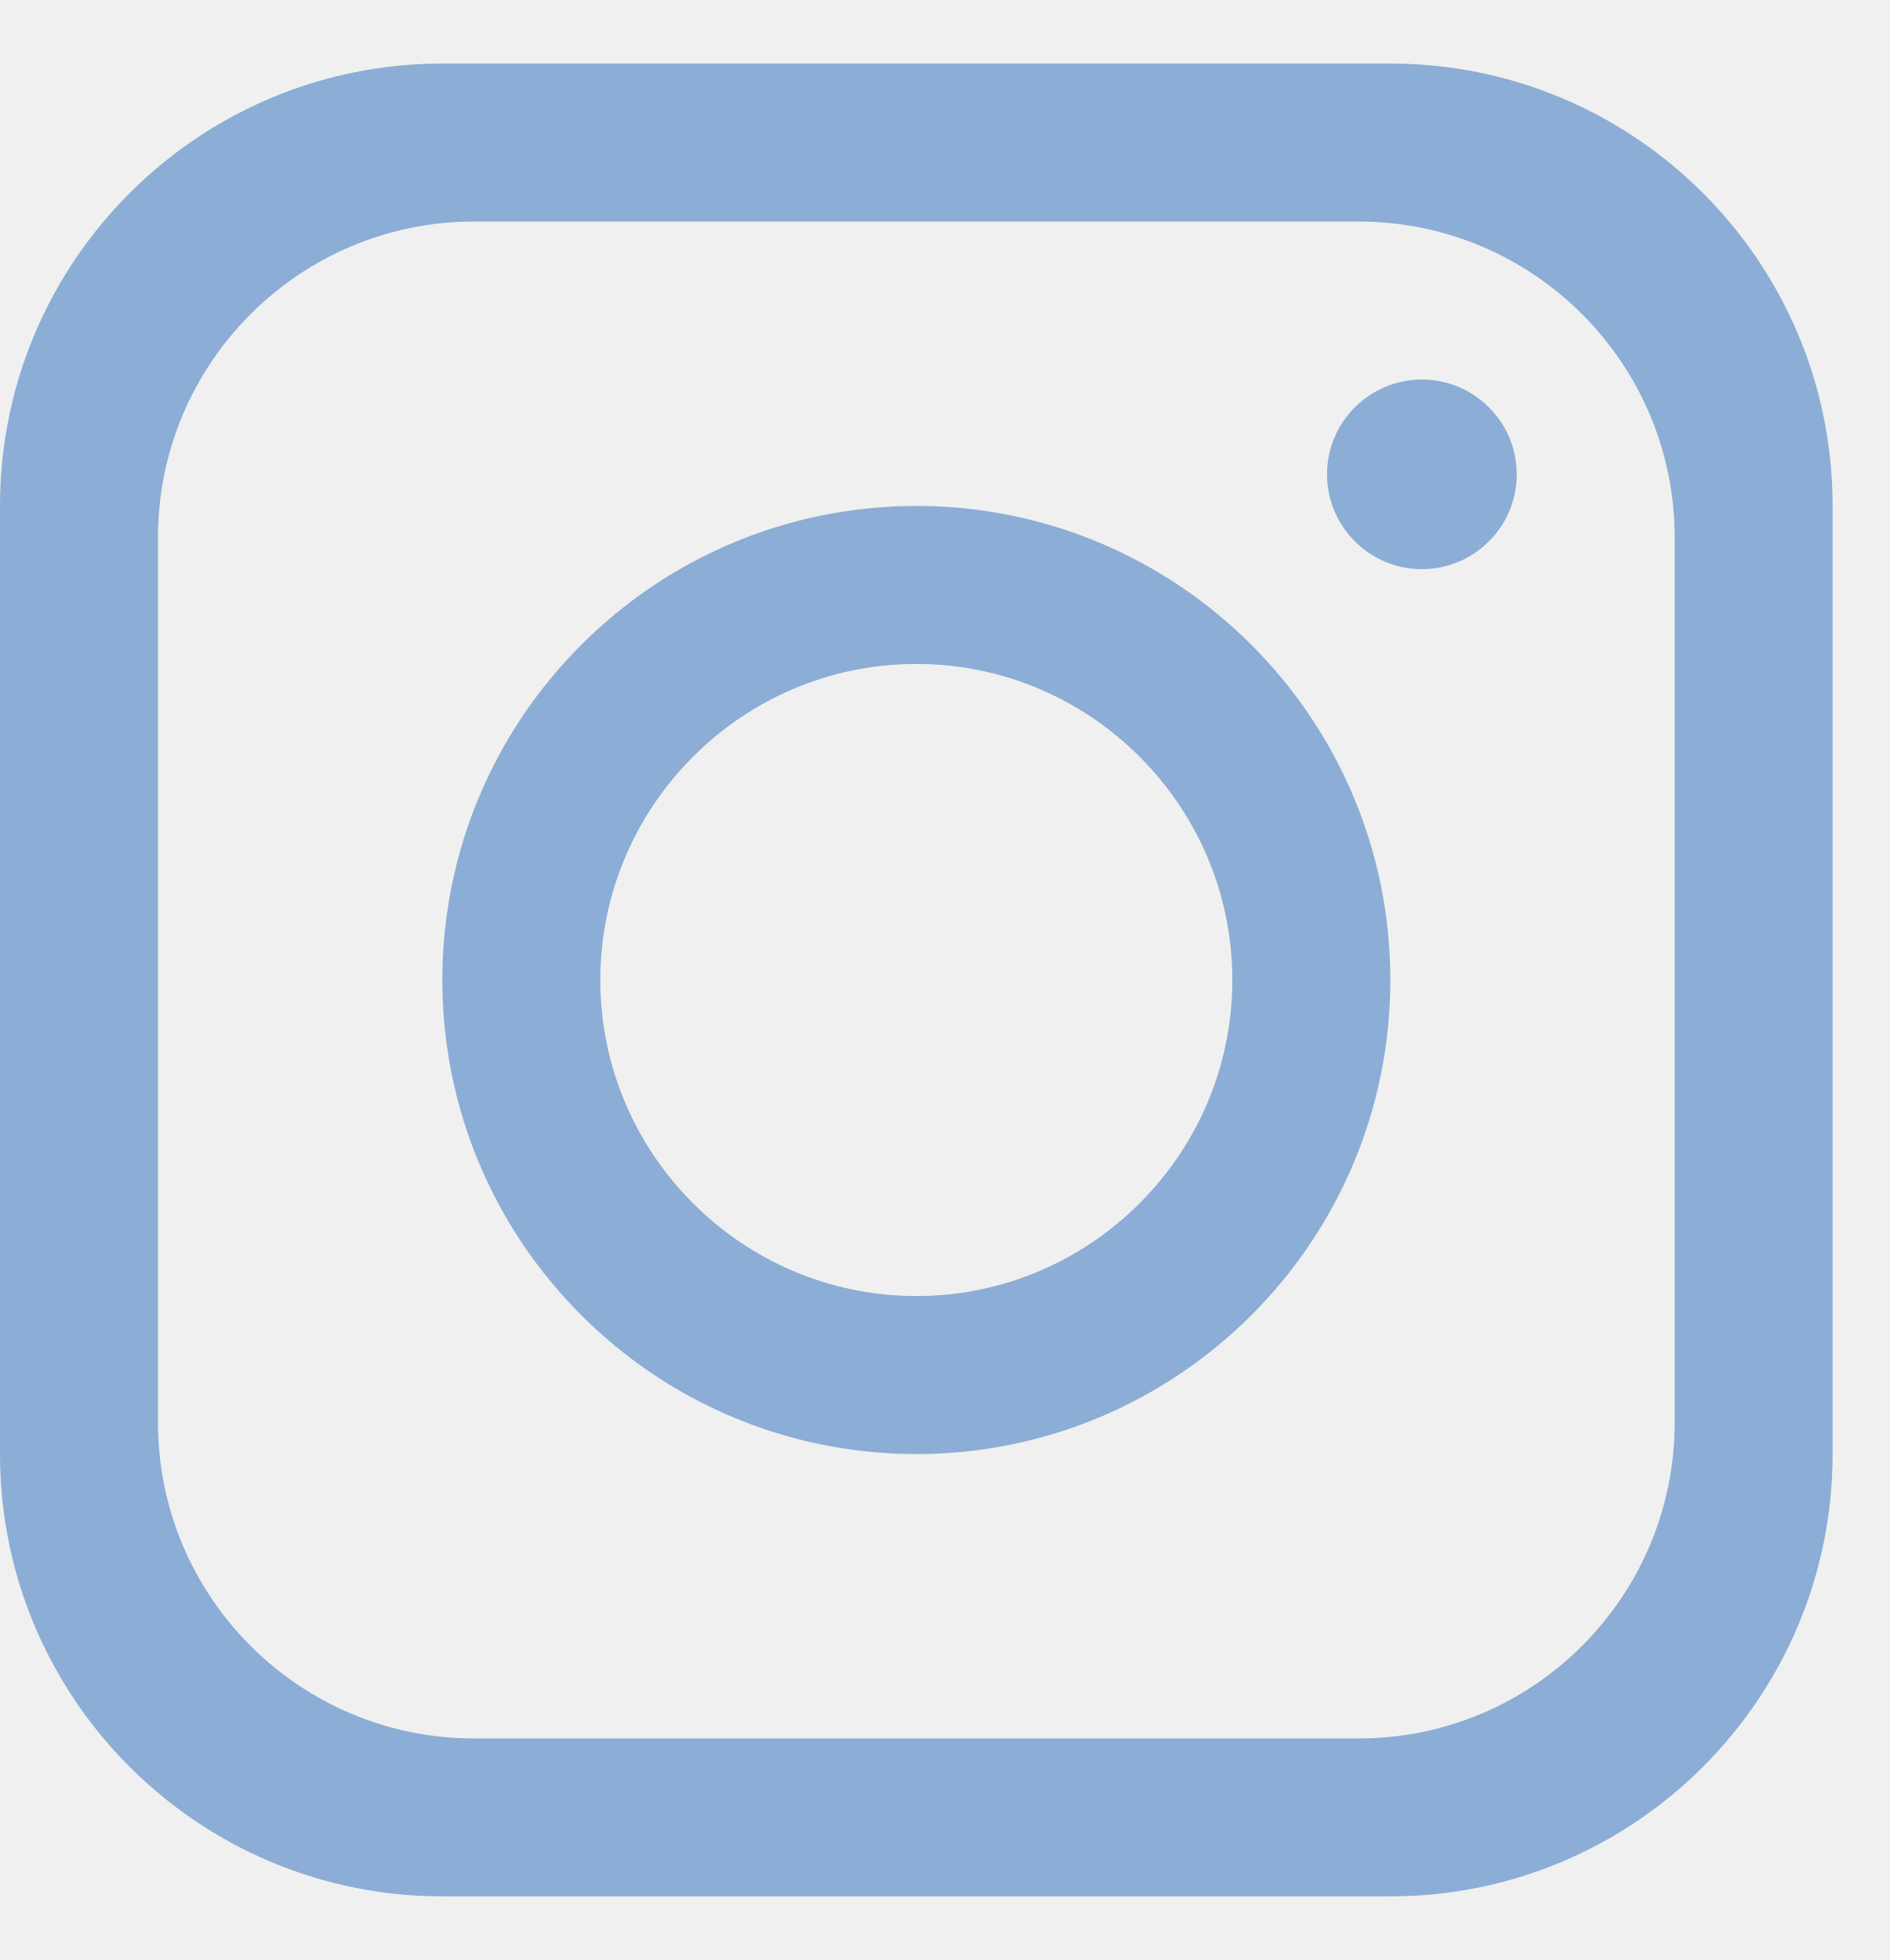
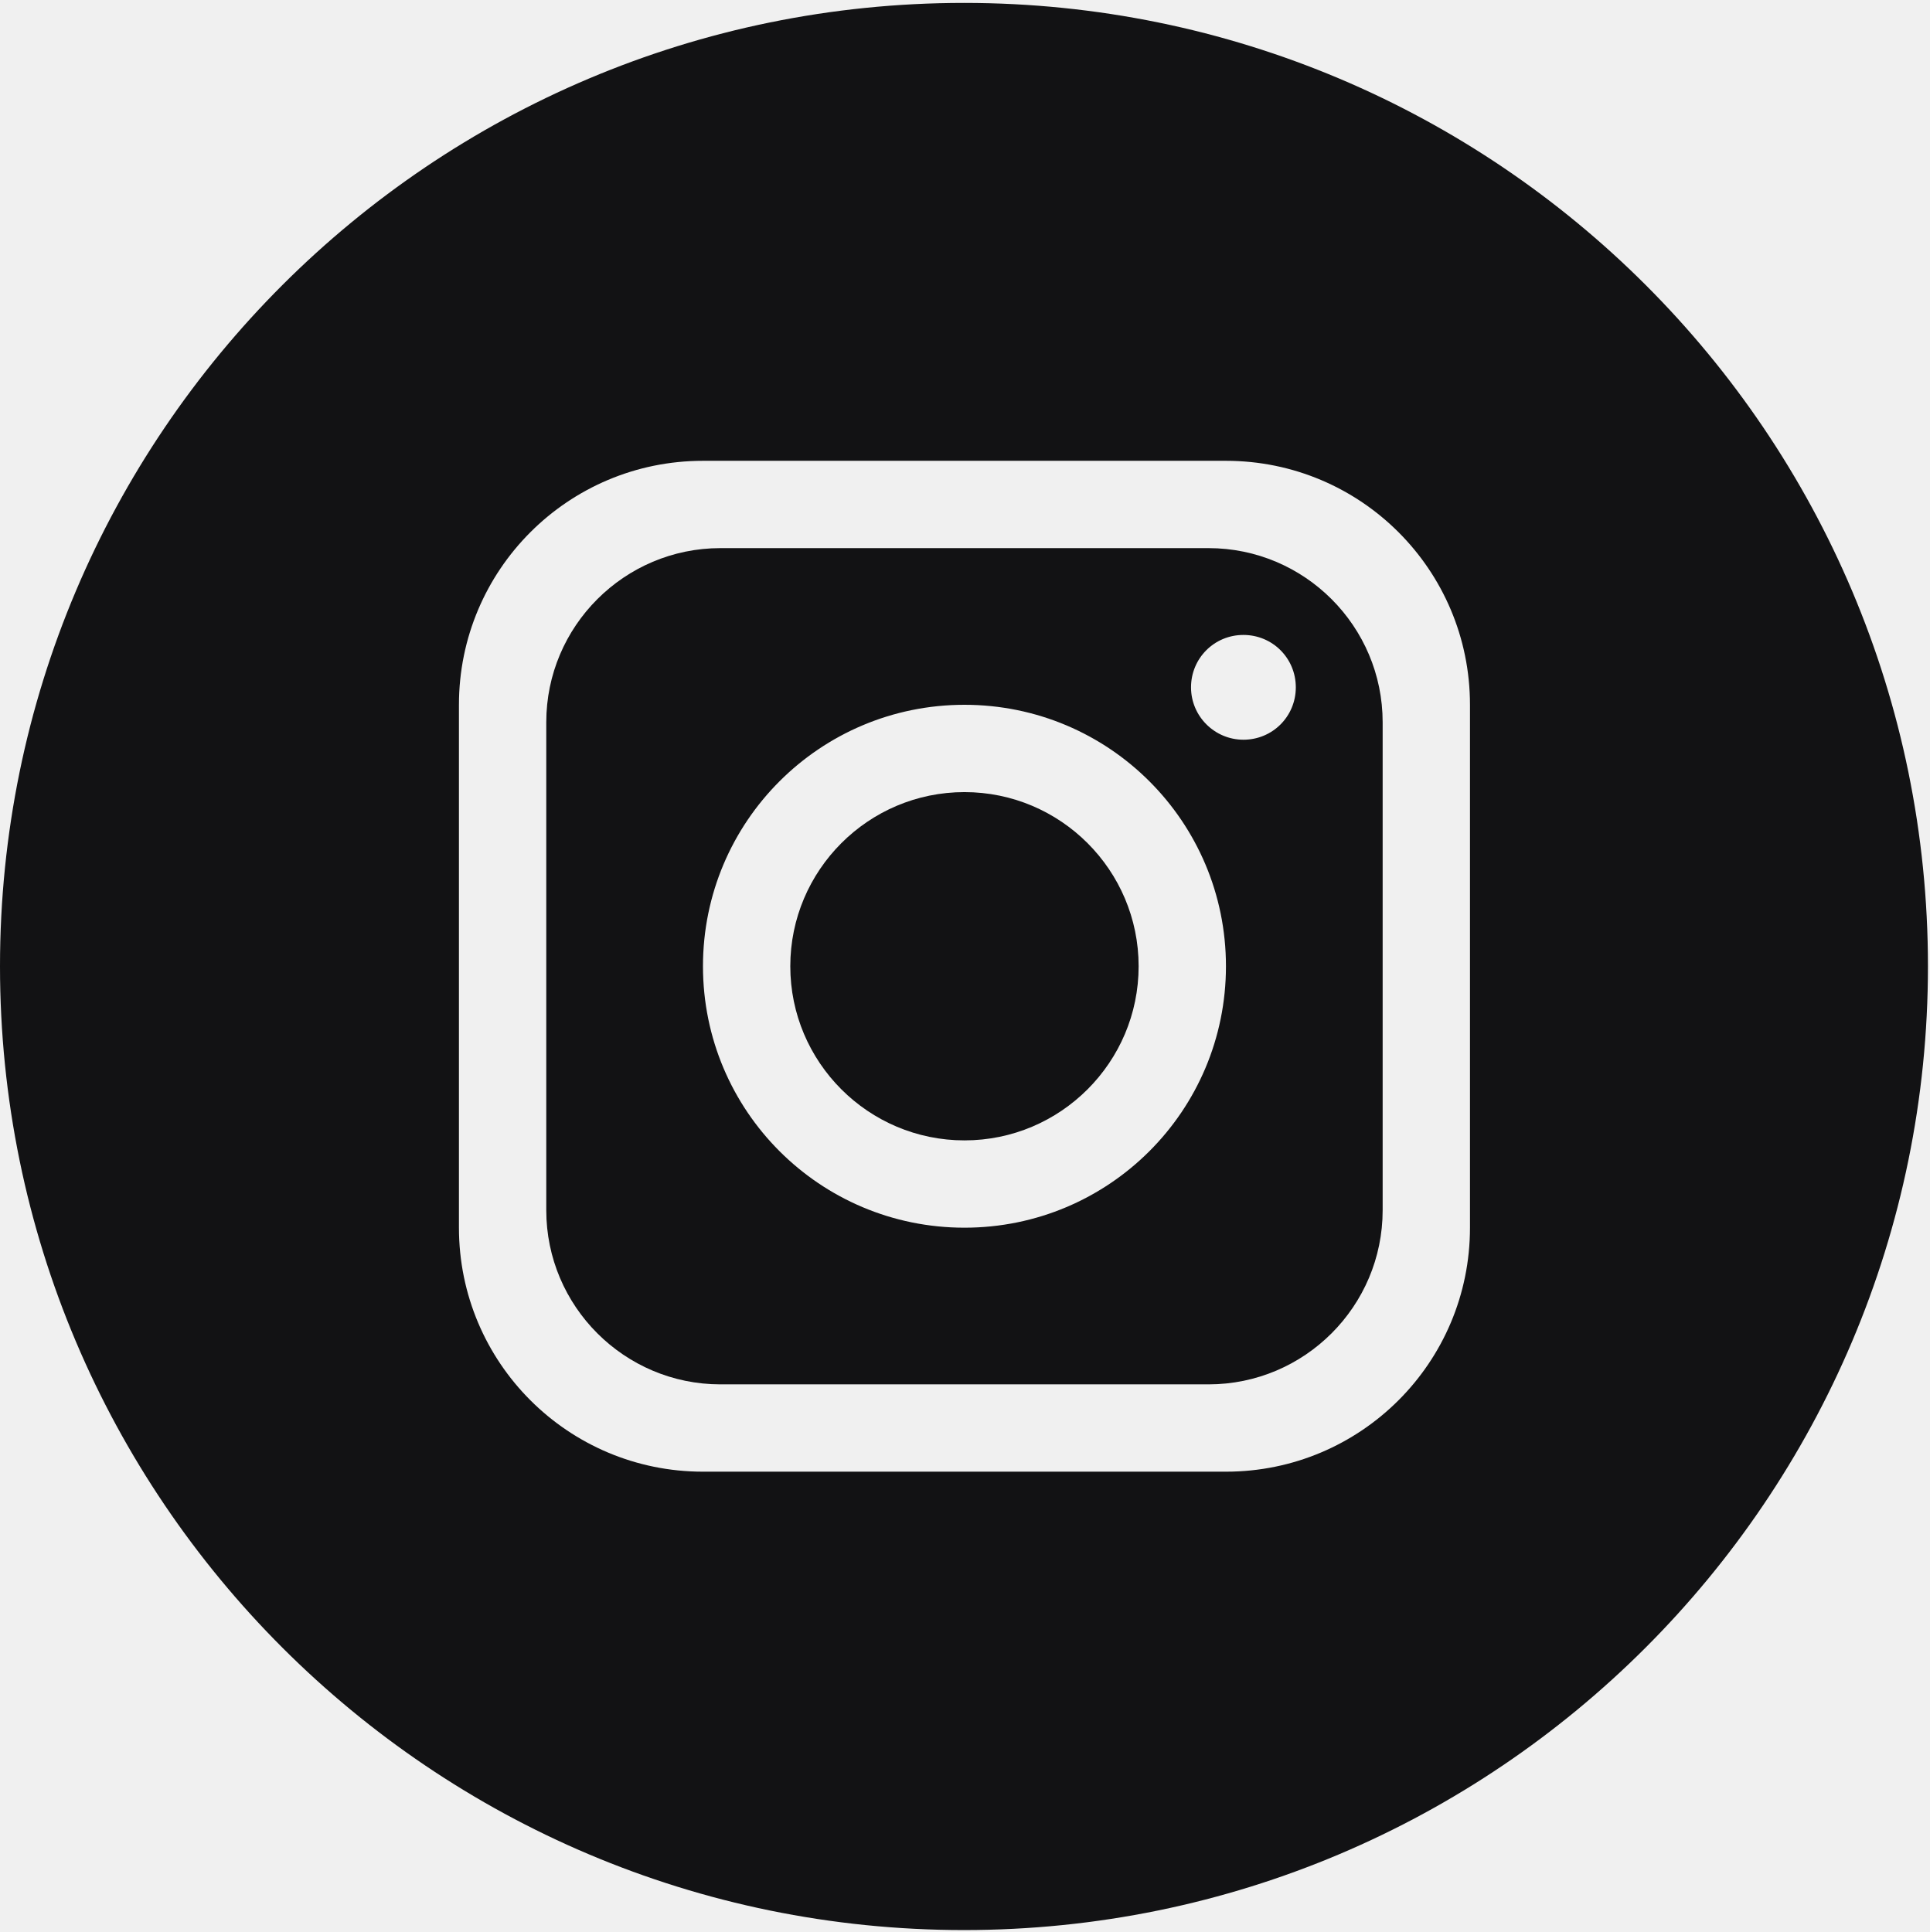
- <svg xmlns="http://www.w3.org/2000/svg" width="27" height="28" viewBox="0 0 27 28" fill="none">
-   <g clip-path="url(#clip0_119_759)">
-     <path d="M19.864 0.908H6.32C2.831 0.908 0 3.738 0 7.228V20.771C0 24.261 2.831 27.091 6.32 27.091H19.863C23.353 27.091 26.183 24.26 26.183 20.771V7.228C26.184 3.738 23.354 0.908 19.864 0.908ZM23.927 20.321C23.927 22.812 21.904 24.835 19.412 24.835H6.772C4.28 24.835 2.257 22.813 2.257 20.321V7.68C2.257 5.188 4.28 3.165 6.772 3.165H19.413C21.904 3.165 23.927 5.188 23.927 7.68V20.321H23.927Z" fill="#8CADD5" />
-     <path d="M13.092 7.228C9.354 7.228 6.32 10.262 6.32 14C6.32 17.738 9.354 20.772 13.092 20.772C16.83 20.772 19.864 17.738 19.864 14C19.864 10.262 16.83 7.228 13.092 7.228ZM13.092 18.515C10.605 18.515 8.577 16.487 8.577 14C8.577 11.513 10.605 9.485 13.092 9.485C15.579 9.485 17.607 11.513 17.607 14C17.607 16.487 15.579 18.515 13.092 18.515Z" fill="#8CADD5" />
-     <path d="M20.315 8.131C19.569 8.131 18.96 7.524 18.96 6.777C18.96 6.029 19.568 5.422 20.315 5.422C21.062 5.422 21.67 6.029 21.67 6.777C21.67 7.524 21.062 8.131 20.315 8.131Z" fill="#8CADD5" />
-   </g>
-   <defs>
-     <clipPath id="clip0_119_759">
-       <rect width="26.184" height="26.184" fill="white" transform="translate(0 0.908051)" />
-     </clipPath>
-   </defs>
+ <svg xmlns="http://www.w3.org/2000/svg" id="objects" version="1.1" viewBox="0 0 397.7 398.3">
+   <path d="M198.7.6h0C89,.6,0,89.5,0,199.2H0c0,109.7,89,198.7,198.7,198.7h0c109.7,0,198.7-89,198.7-198.7h0C397.4,89.5,308.5.6,198.7.6ZM303,253.1c0,27.8-22.5,50.3-50.3,50.3h-107.8c-27.8,0-50.3-22.5-50.3-50.3v-107.8c0-27.8,22.5-50.3,50.3-50.3h107.8c27.8,0,50.3,22.5,50.3,50.3v107.8Z" fill="#121214" />
+   <path d="M249.1,113h-100.6c-19.8,0-35.9,16.1-35.9,35.9v100.6c0,19.8,16.1,35.9,35.9,35.9h100.6c19.8,0,35.9-16.1,35.9-35.9v-100.6c0-19.8-16.1-35.9-35.9-35.9ZM198.8,253.1c-29.8,0-53.9-24.1-53.9-53.9s24.1-53.9,53.9-53.9,53.9,24.1,53.9,53.9-24.1,53.9-53.9,53.9ZM256.3,152.5c-5.9,0-10.8-4.8-10.8-10.8s4.8-10.8,10.8-10.8,10.8,4.8,10.8,10.8-4.8,10.8-10.8,10.8Z" fill="#121214" />
+   <path d="M198.8,163.3c-19.8,0-35.9,16.1-35.9,35.9s16.1,35.9,35.9,35.9,35.9-16.1,35.9-35.9-16.1-35.9-35.9-35.9Z" fill="#121214" />
</svg>
